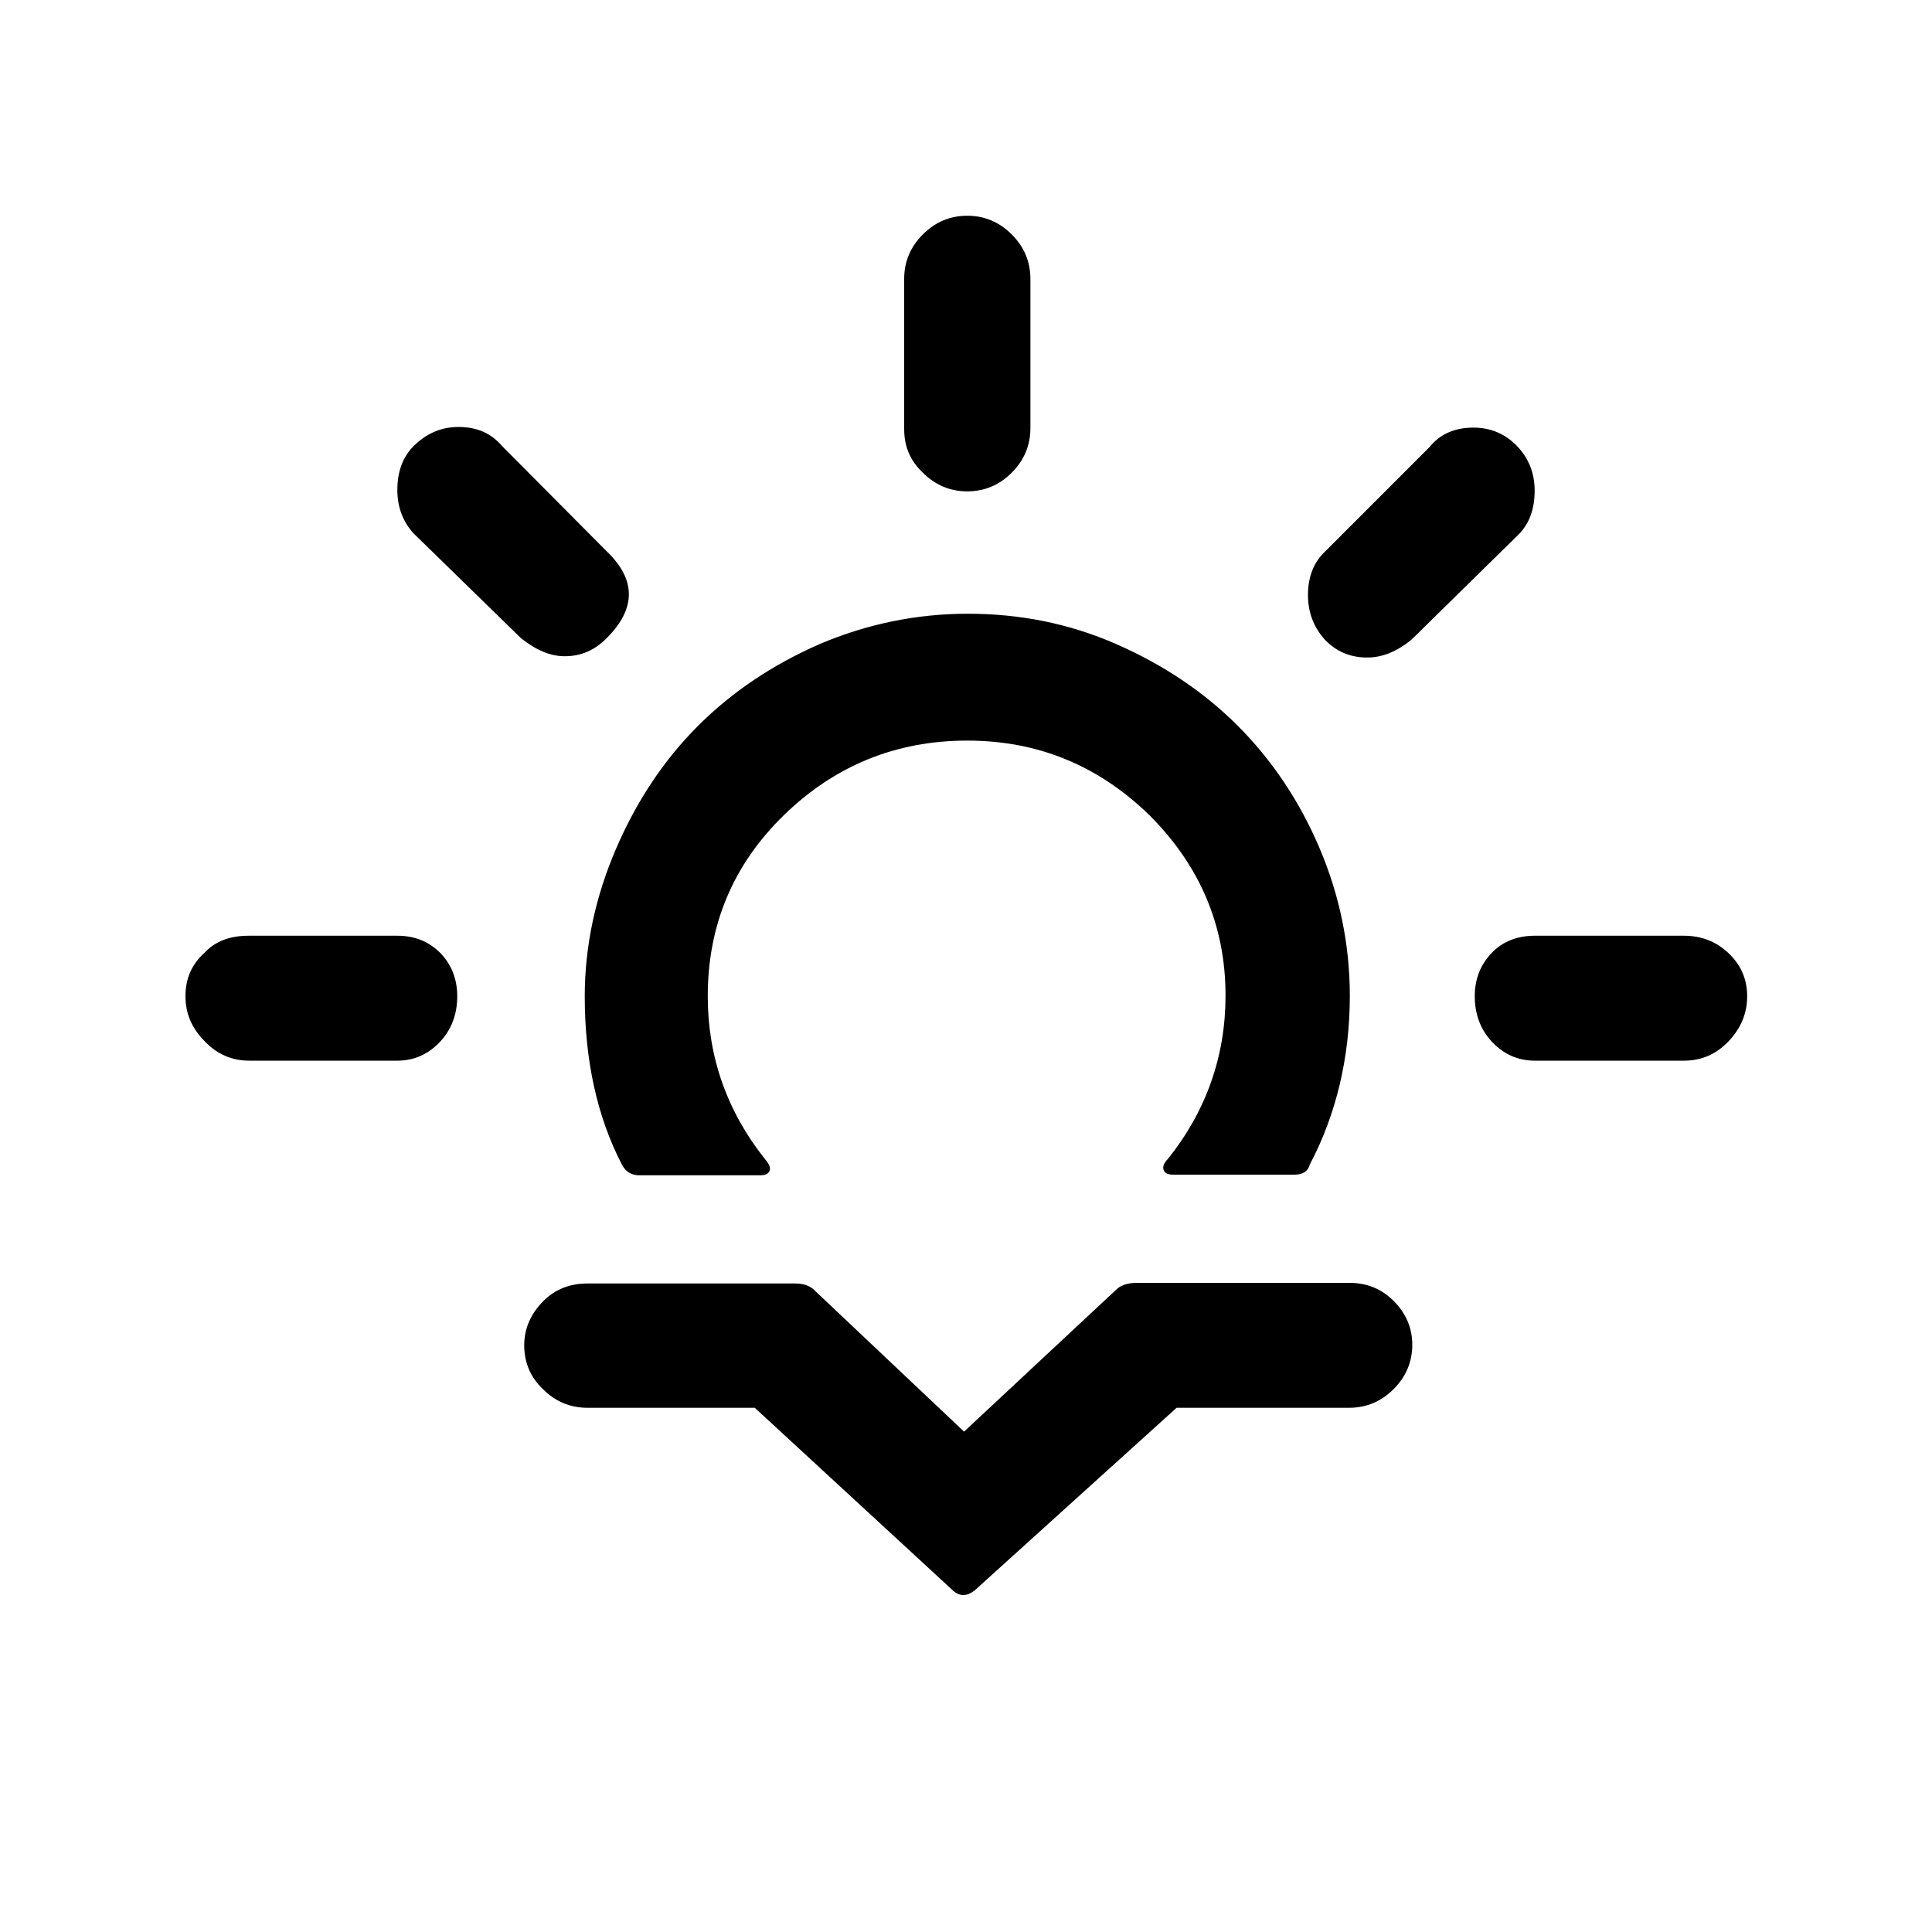
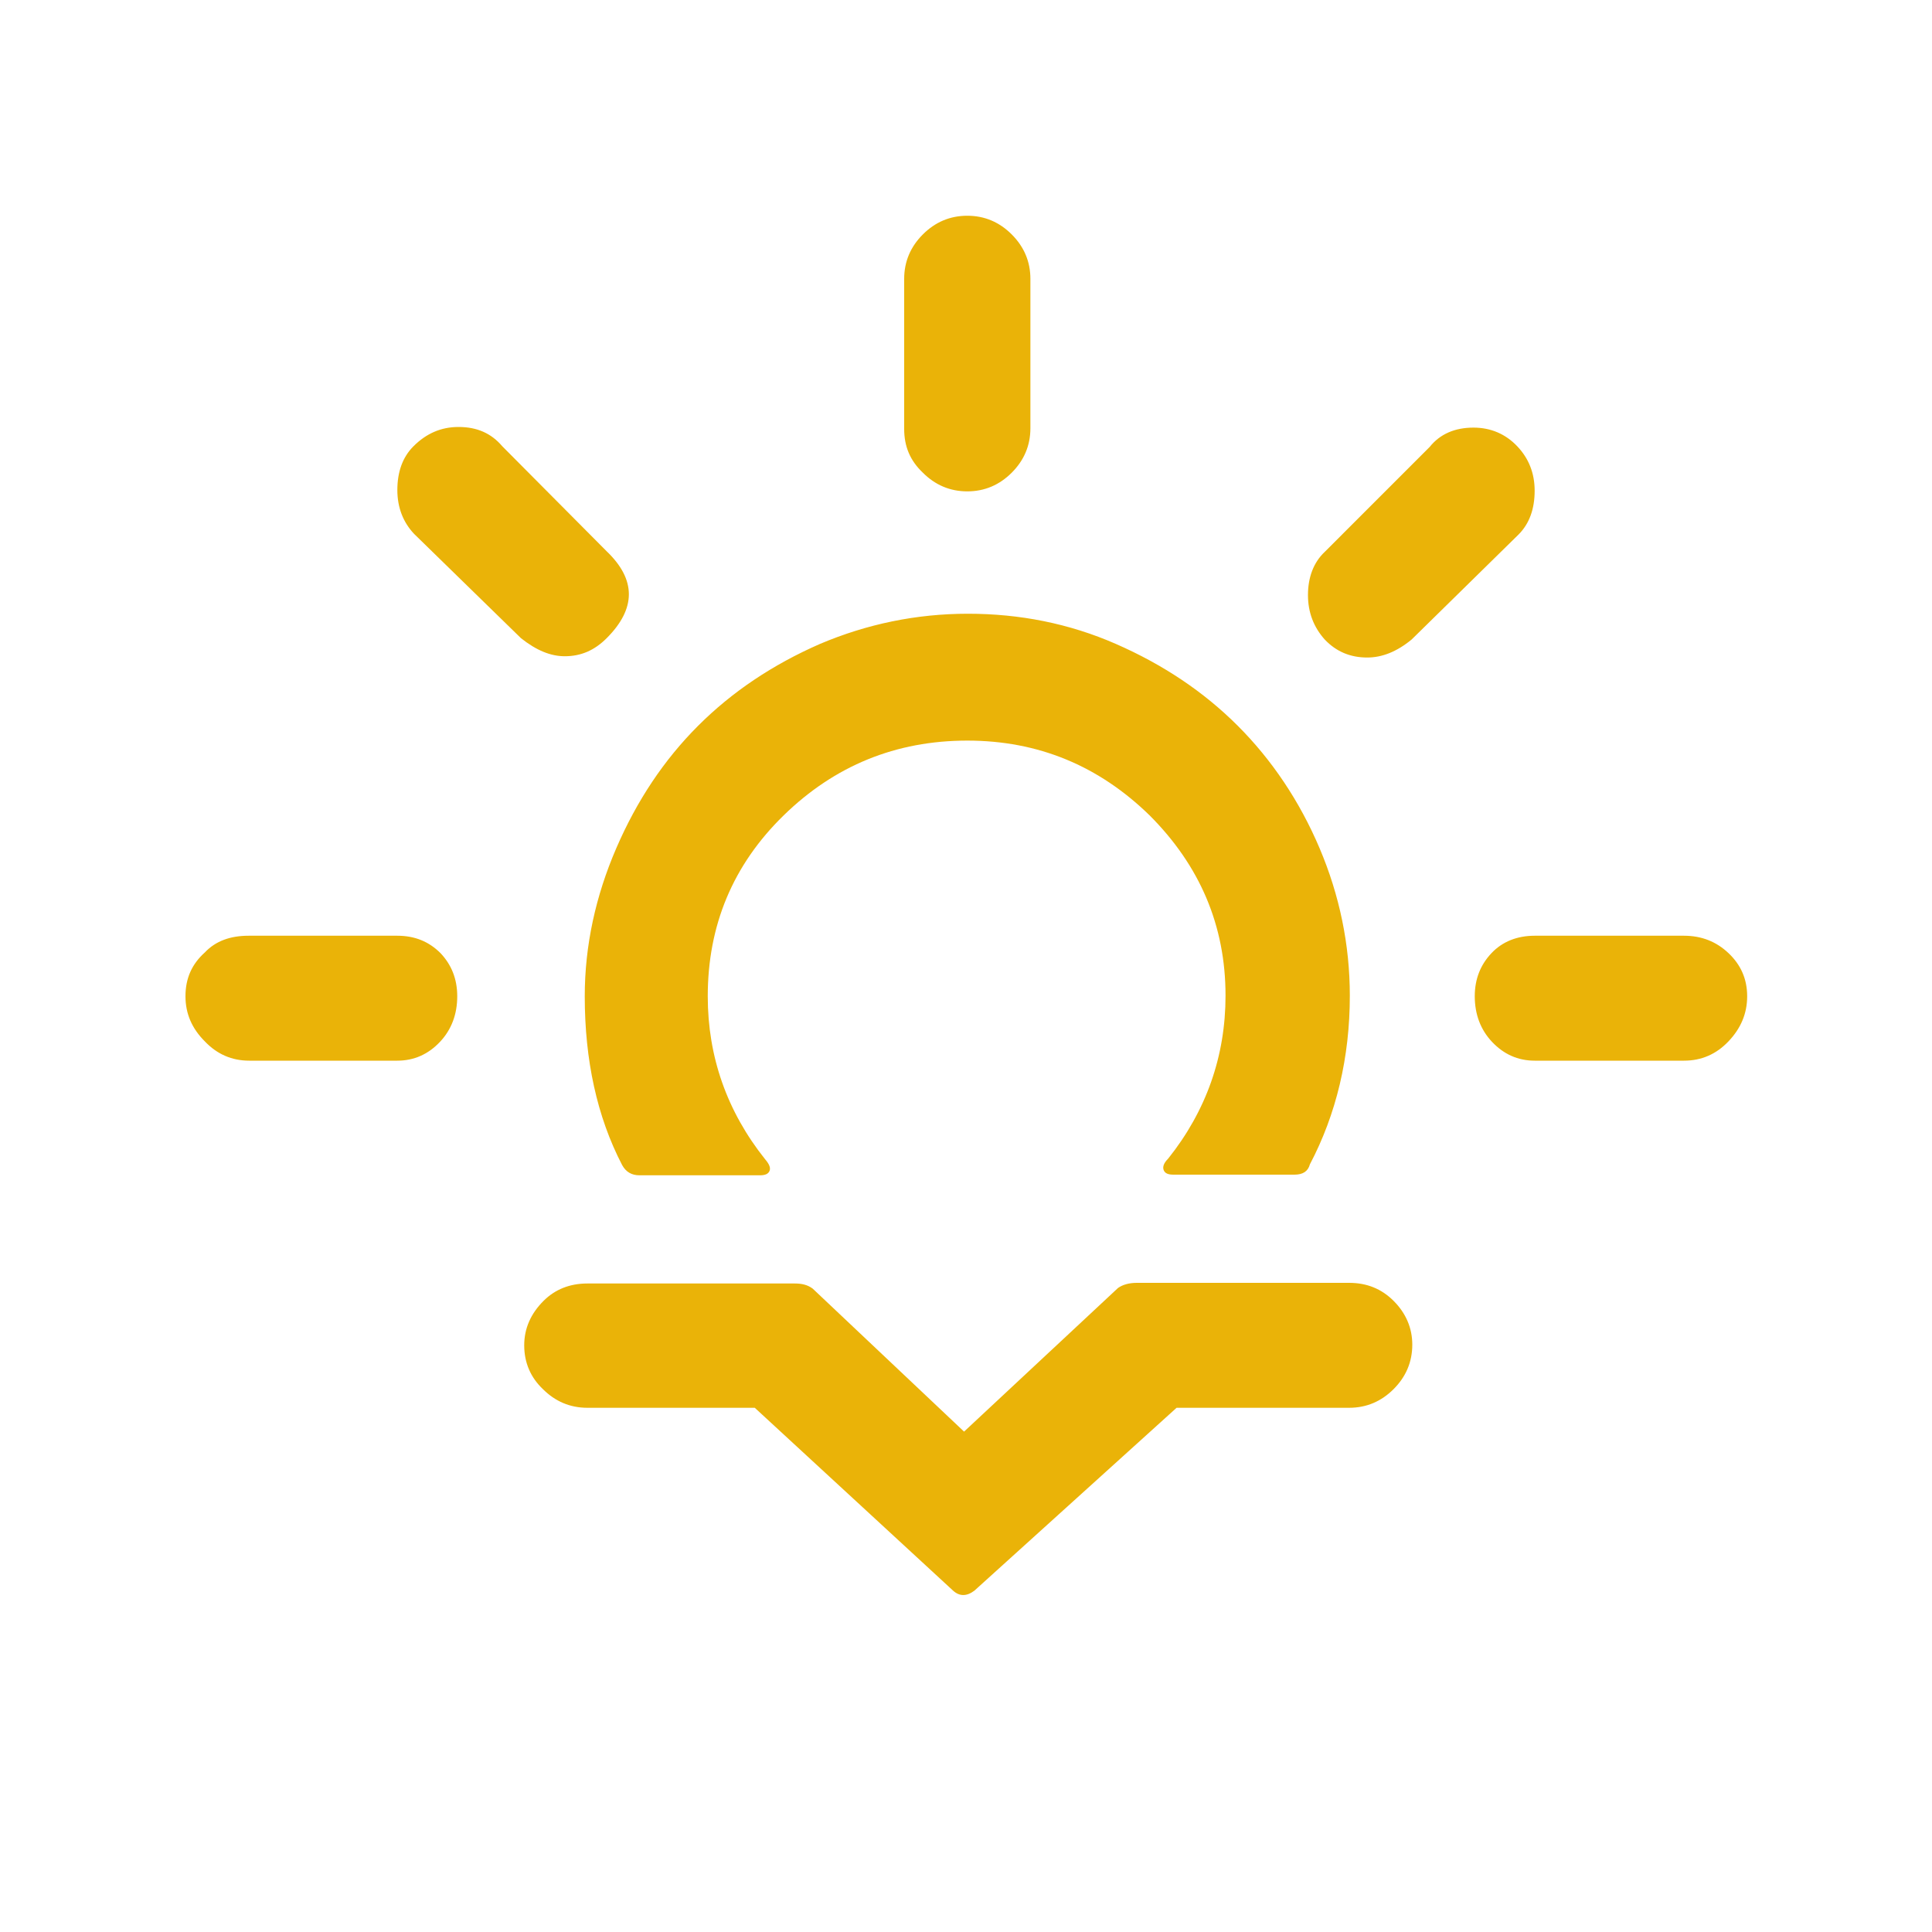
- <svg xmlns="http://www.w3.org/2000/svg" enable-background="new 0 0 30 30" viewBox="0 0 30 30">
+ <svg xmlns="http://www.w3.org/2000/svg" enable-background="new 0 0 30 30" viewBox="0 0 30 30" fill="#eab308">
  <path d="m2.88 15.47c0-.28.1-.5.3-.68.17-.18.4-.26.68-.26h2.31c.27 0 .49.09.67.27.17.18.26.4.26.67 0 .28-.09.52-.27.71s-.4.29-.66.29h-2.3c-.27 0-.5-.1-.69-.3-.2-.2-.3-.43-.3-.7zm3.29-7.86c0-.28.08-.51.25-.68.2-.2.43-.3.7-.3.29 0 .51.1.68.3l1.62 1.63c.46.44.46.89 0 1.35-.19.19-.4.28-.65.28-.22 0-.44-.09-.68-.28l-1.66-1.62c-.17-.18-.26-.41-.26-.68zm1.97 13.28c0-.26.1-.49.3-.69.18-.18.41-.27.68-.27h3.22c.11 0 .2.02.28.08l2.35 2.22 2.39-2.23c.07-.05.17-.08.29-.08h3.3c.27 0 .5.09.69.28s.29.42.29.68c0 .27-.1.5-.29.69s-.42.29-.69.29h-2.68l-3.14 2.84c-.12.09-.23.09-.33 0l-3.08-2.84h-2.6c-.27 0-.5-.1-.69-.29-.19-.18-.29-.41-.29-.68zm.94-5.42c0 .99.19 1.87.58 2.62.06.11.15.16.27.16h1.87c.08 0 .13-.02.15-.07s-.01-.11-.07-.18c-.59-.74-.89-1.59-.89-2.53 0-1.1.39-2.04 1.18-2.81s1.74-1.16 2.85-1.16c1.1 0 2.04.39 2.83 1.16.78.78 1.18 1.71 1.18 2.8 0 .94-.3 1.79-.89 2.53-.07.07-.09.13-.07.18s.07.07.15.07h1.88c.13 0 .21-.05.24-.16.41-.78.62-1.66.62-2.62 0-.79-.16-1.56-.47-2.29s-.74-1.37-1.27-1.9-1.16-.95-1.89-1.27-1.5-.47-2.3-.47-1.57.16-2.3.47c-.73.32-1.36.74-1.89 1.27s-.95 1.16-1.27 1.9-.49 1.51-.49 2.3zm4.96-8.81v-2.33c0-.27.1-.5.29-.69s.42-.29.69-.29.5.1.69.29.29.42.29.69v2.32c0 .27-.1.5-.29.69s-.42.29-.69.29-.5-.1-.69-.29c-.2-.19-.29-.41-.29-.68zm6.27 2.58c0-.28.09-.51.26-.67l1.63-1.63c.16-.2.39-.3.68-.3.27 0 .5.1.68.29s.27.42.27.69c0 .28-.08.51-.25.68l-1.66 1.63c-.23.19-.46.28-.69.28-.26 0-.48-.09-.66-.28-.17-.19-.26-.42-.26-.69zm2.59 6.23c0-.27.09-.49.26-.67s.4-.27.67-.27h2.32c.27 0 .5.09.69.27s.29.4.29.67-.1.5-.29.7-.42.3-.69.3h-2.32c-.26 0-.48-.1-.66-.29s-.27-.43-.27-.71z" />
</svg>
